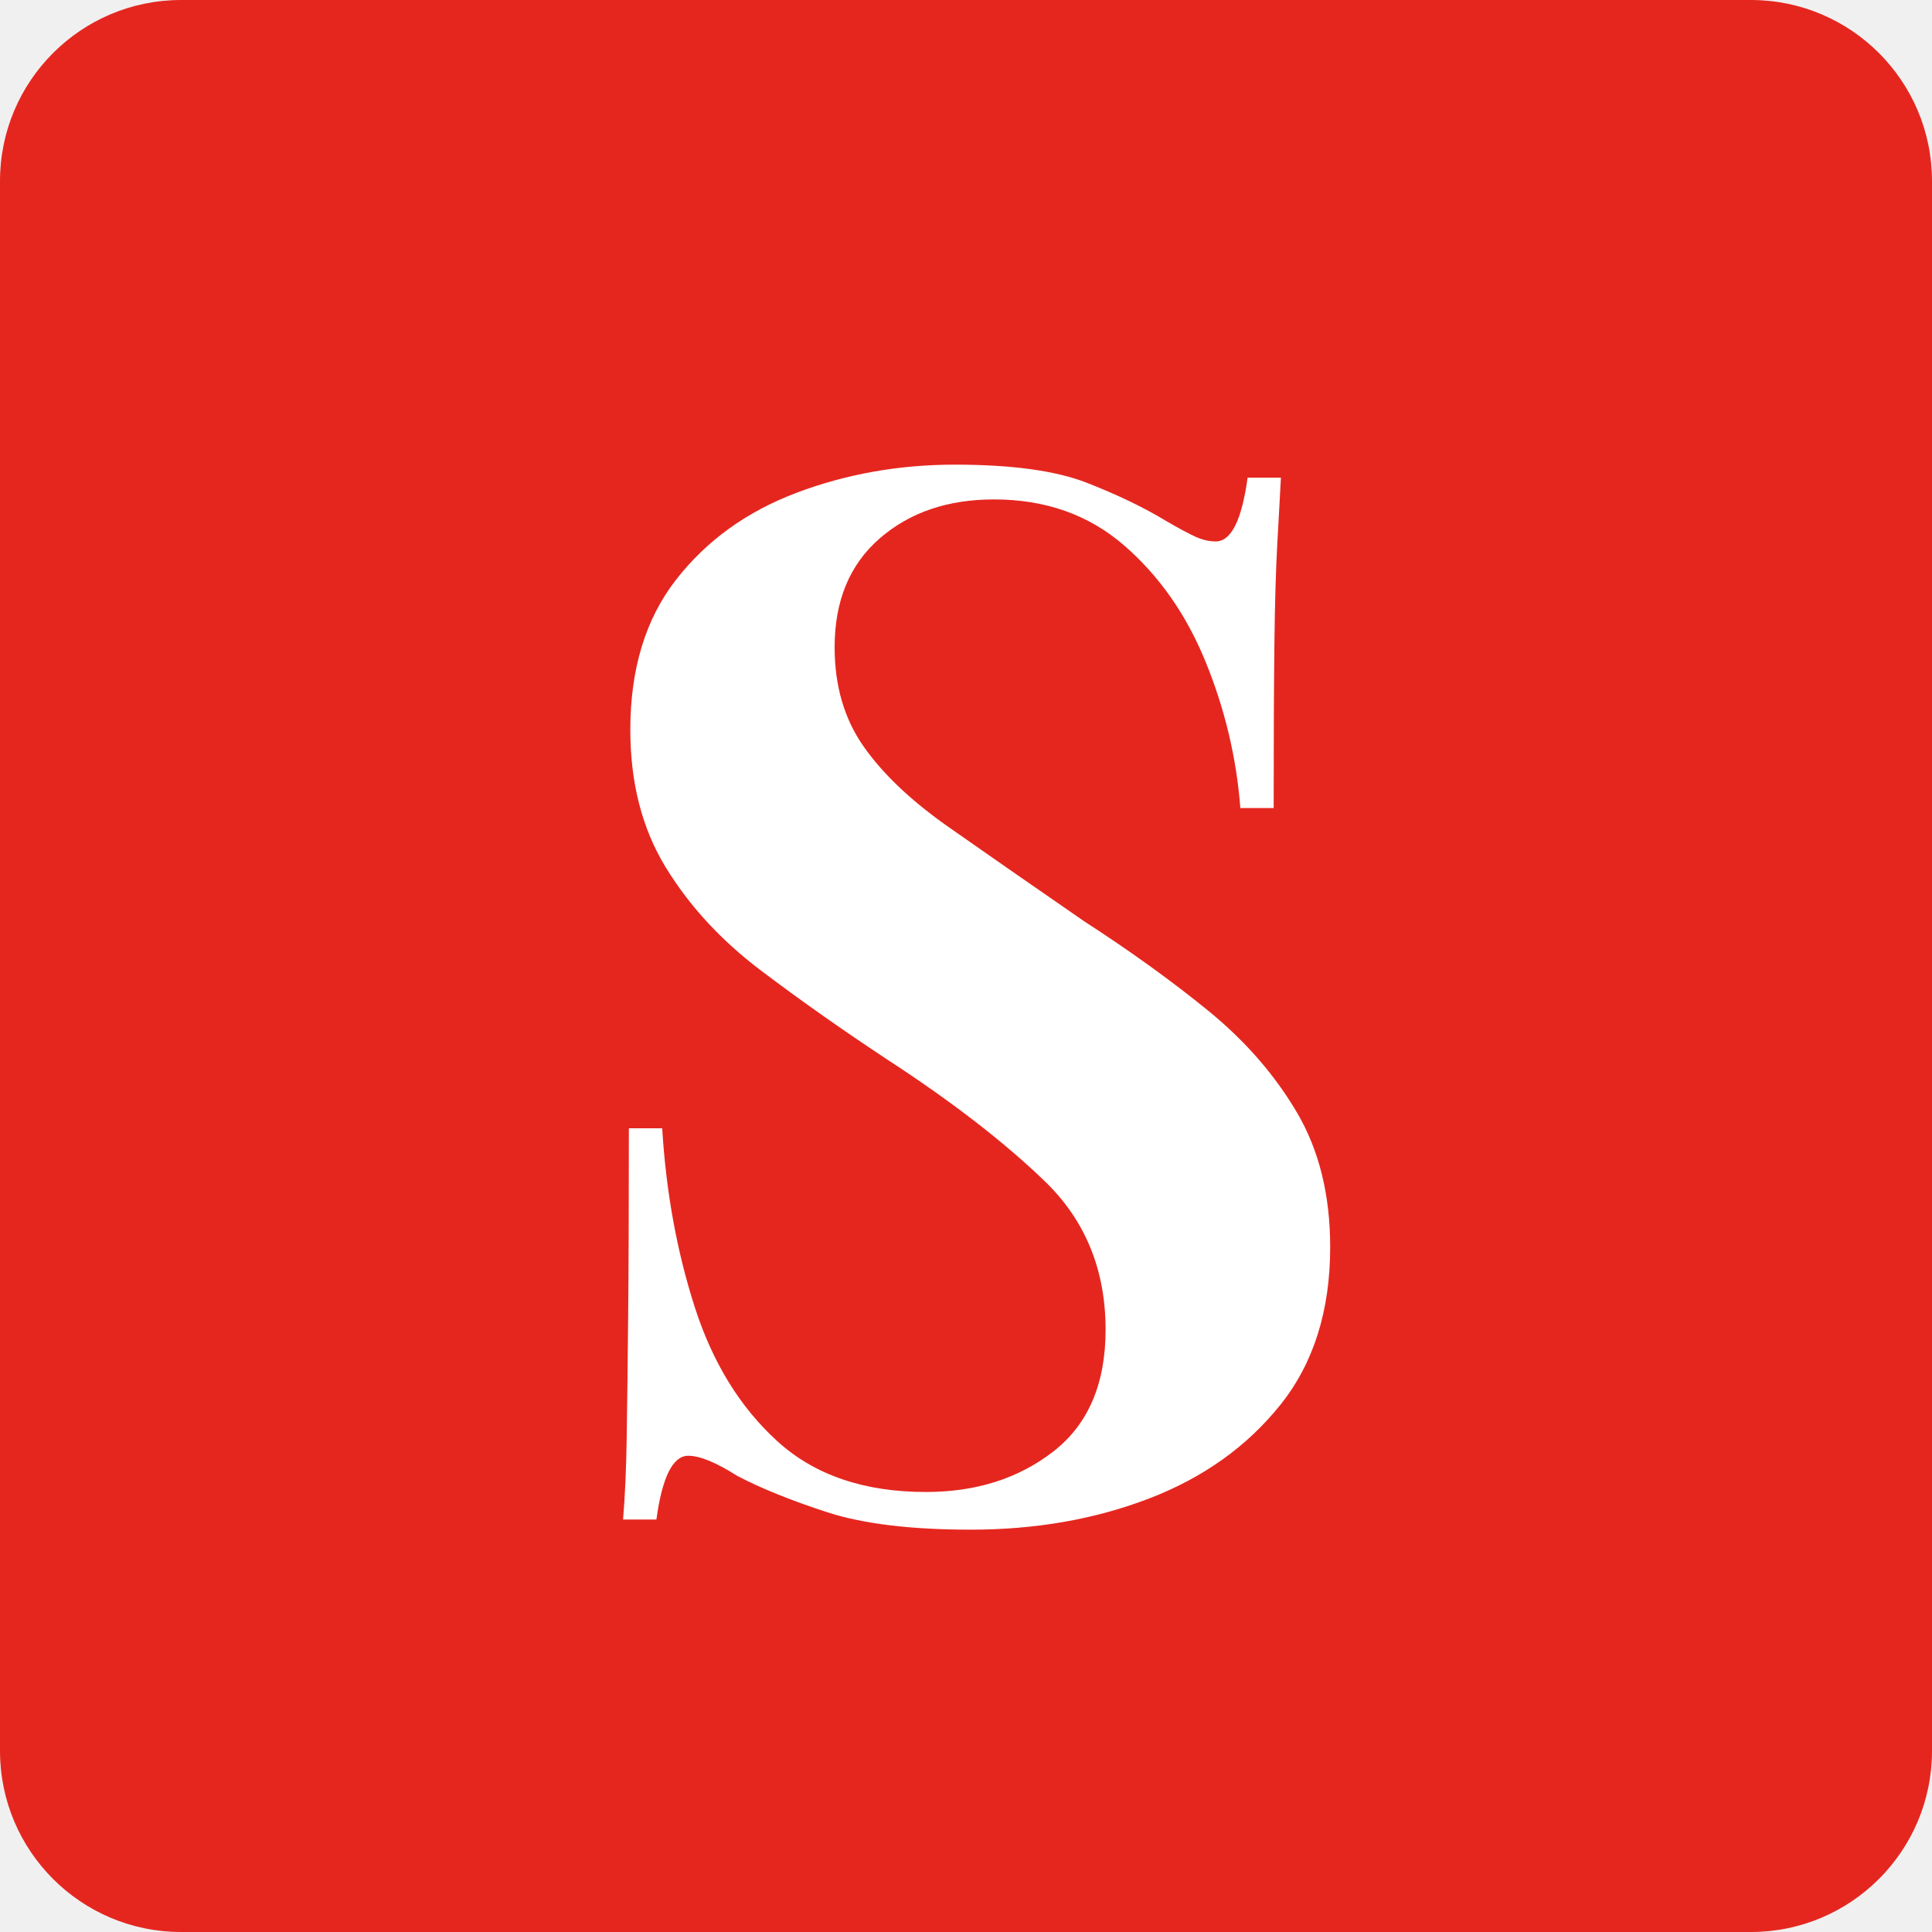
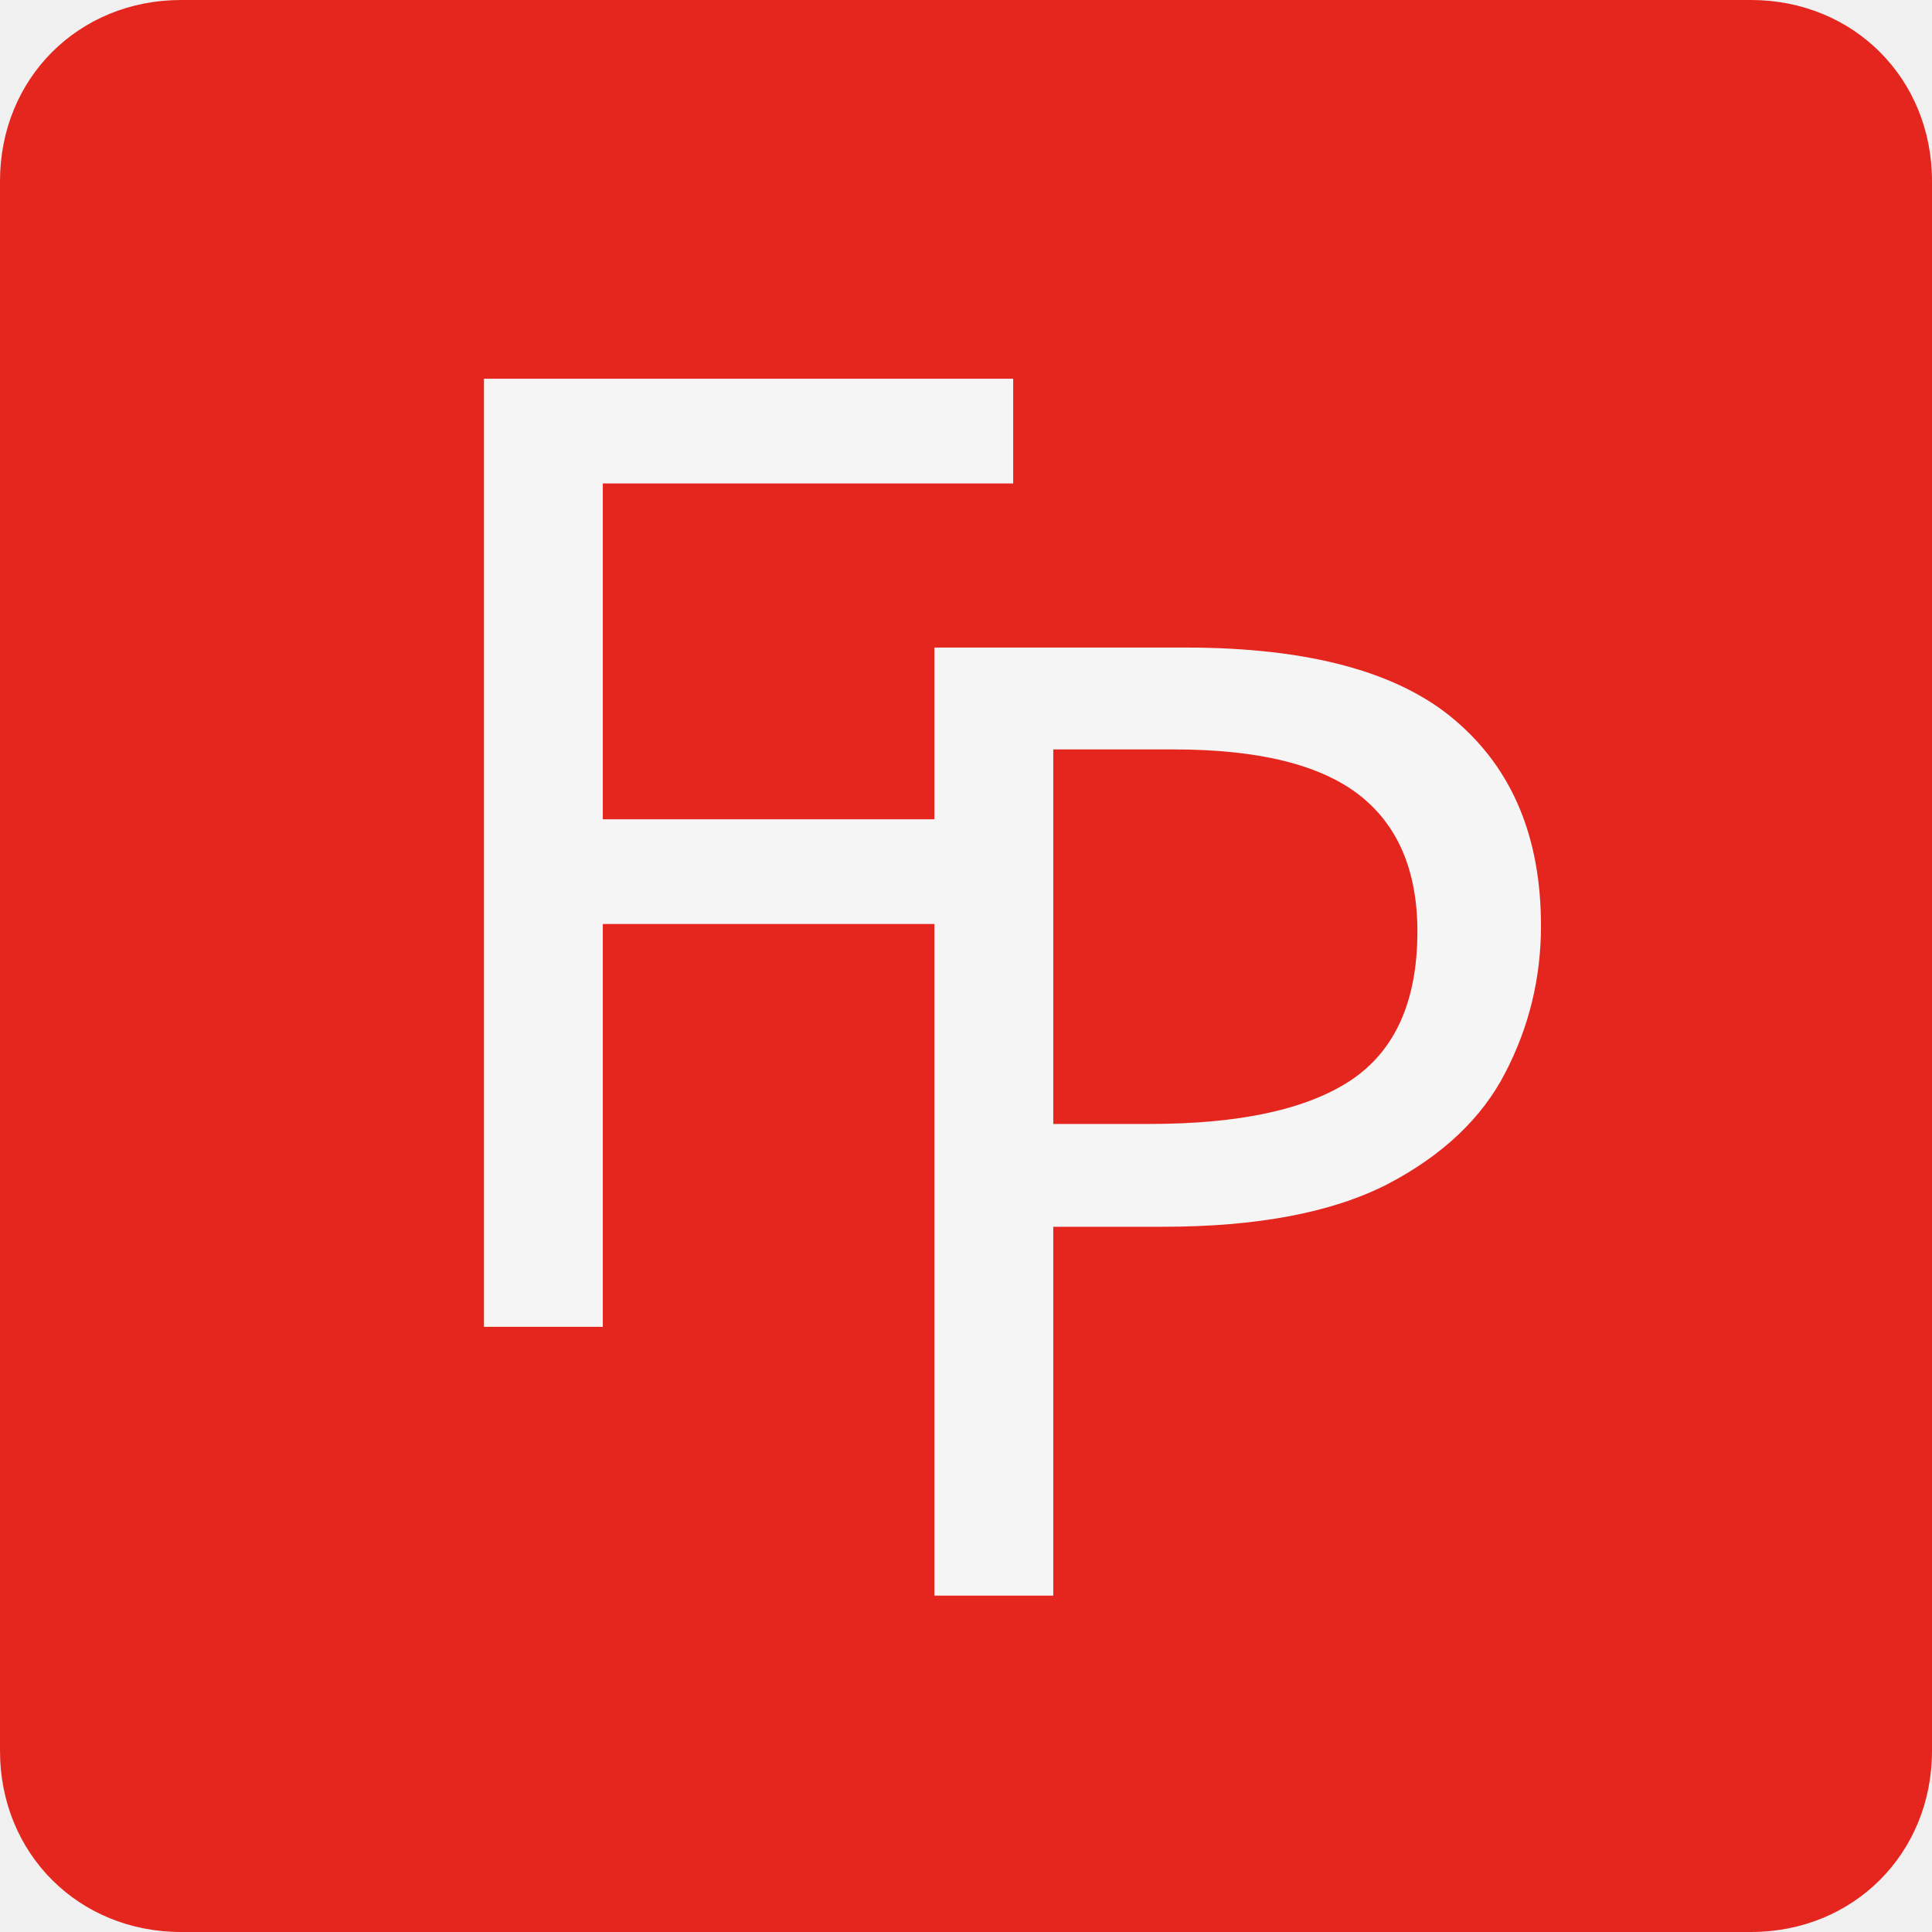
- <svg xmlns="http://www.w3.org/2000/svg" width="32px" height="32px" viewBox="0 0 32 32" version="1.1">
-   <g id="Page-1" stroke="none" stroke-width="1" fill="none" fill-rule="evenodd">
+ <svg xmlns="http://www.w3.org/2000/svg" version="1.1" id="Ebene_1" x="0px" y="0px" viewBox="0 0 32 32" style="enable-background:new 0 0 32 32;" xml:space="preserve">
+   <style type="text/css">
+ 	.st0{fill-rule:evenodd;clip-rule:evenodd;fill:#E5261F;}
+ 	.st1{fill:#F5F5F5;}
+ 	.st2{font-family:'PlayfairDisplay-Regular';}
+ 	.st3{font-size:22px;}
+ </style>
+   <g id="Page-1">
    <g id="Group">
-       <rect id="Rectangle" fill="#E5261F" x="0" y="0" width="32" height="32" rx="3" />
-       <path d="M16.08,25.336 C17.152,25.336 18.136,25.164 19.032,24.82 C19.928,24.476 20.652,23.96 21.204,23.272 C21.756,22.584 22.032,21.712 22.032,20.656 C22.032,19.792 21.848,19.048 21.48,18.424 C21.112,17.8 20.624,17.24 20.016,16.744 C19.408,16.248 18.72,15.752 17.952,15.256 C17.072,14.648 16.324,14.128 15.708,13.696 C15.092,13.264 14.624,12.82 14.304,12.364 C13.984,11.908 13.824,11.36 13.824,10.72 C13.824,9.952 14.072,9.352 14.568,8.92 C15.064,8.488 15.696,8.272 16.464,8.272 C17.312,8.272 18.028,8.524 18.612,9.028 C19.196,9.532 19.648,10.176 19.968,10.96 C20.288,11.744 20.48,12.552 20.544,13.384 L20.544,13.384 L21.096,13.384 C21.096,12.264 21.1,11.36 21.108,10.672 C21.116,9.984 21.132,9.428 21.156,9.004 L21.17,8.757 C21.188,8.437 21.203,8.155 21.216,7.912 L21.216,7.912 L20.664,7.912 C20.568,8.616 20.392,8.968 20.136,8.968 C20.024,8.968 19.908,8.94 19.788,8.884 C19.668,8.828 19.512,8.744 19.32,8.632 C18.952,8.408 18.512,8.196 18,7.996 C17.488,7.796 16.76,7.696 15.816,7.696 C14.888,7.696 14.012,7.852 13.188,8.164 C12.364,8.476 11.7,8.956 11.196,9.604 C10.692,10.252 10.44,11.08 10.44,12.088 C10.44,12.968 10.636,13.728 11.028,14.368 C11.42,15.008 11.944,15.576 12.6,16.072 C13.256,16.568 13.96,17.064 14.712,17.56 C15.768,18.248 16.632,18.916 17.304,19.564 C17.976,20.212 18.312,21.032 18.312,22.024 C18.312,22.92 18.024,23.592 17.448,24.04 C16.872,24.488 16.168,24.712 15.336,24.712 C14.312,24.712 13.492,24.432 12.876,23.872 C12.26,23.312 11.804,22.572 11.508,21.652 C11.212,20.732 11.032,19.744 10.968,18.688 L10.968,18.688 L10.416,18.688 C10.416,19.952 10.412,20.996 10.404,21.82 C10.396,22.644 10.388,23.312 10.38,23.824 C10.372,24.336 10.352,24.784 10.32,25.168 L10.32,25.168 L10.872,25.168 C10.968,24.464 11.144,24.112 11.4,24.112 C11.592,24.112 11.864,24.224 12.216,24.448 C12.616,24.656 13.112,24.856 13.704,25.048 C14.296,25.24 15.088,25.336 16.08,25.336 Z" id="S" fill="#FFFFFF" fill-rule="nonzero" />
+       <path id="Rectangle" class="st0" d="M3,0h26c1.7,0,3,1.3,3,3v26c0,1.7-1.3,3-3,3H3c-1.7,0-3-1.3-3-3V3C0,1.3,1.3,0,3,0z" />
+       <text transform="matrix(1 0 0 1 5.8752 21.9763)" class="st1 st2 st3">F</text>
+       <text transform="matrix(1 0 0 1 13.336 26.4286)" class="st1 st2 st3">P</text>
    </g>
  </g>
</svg>
